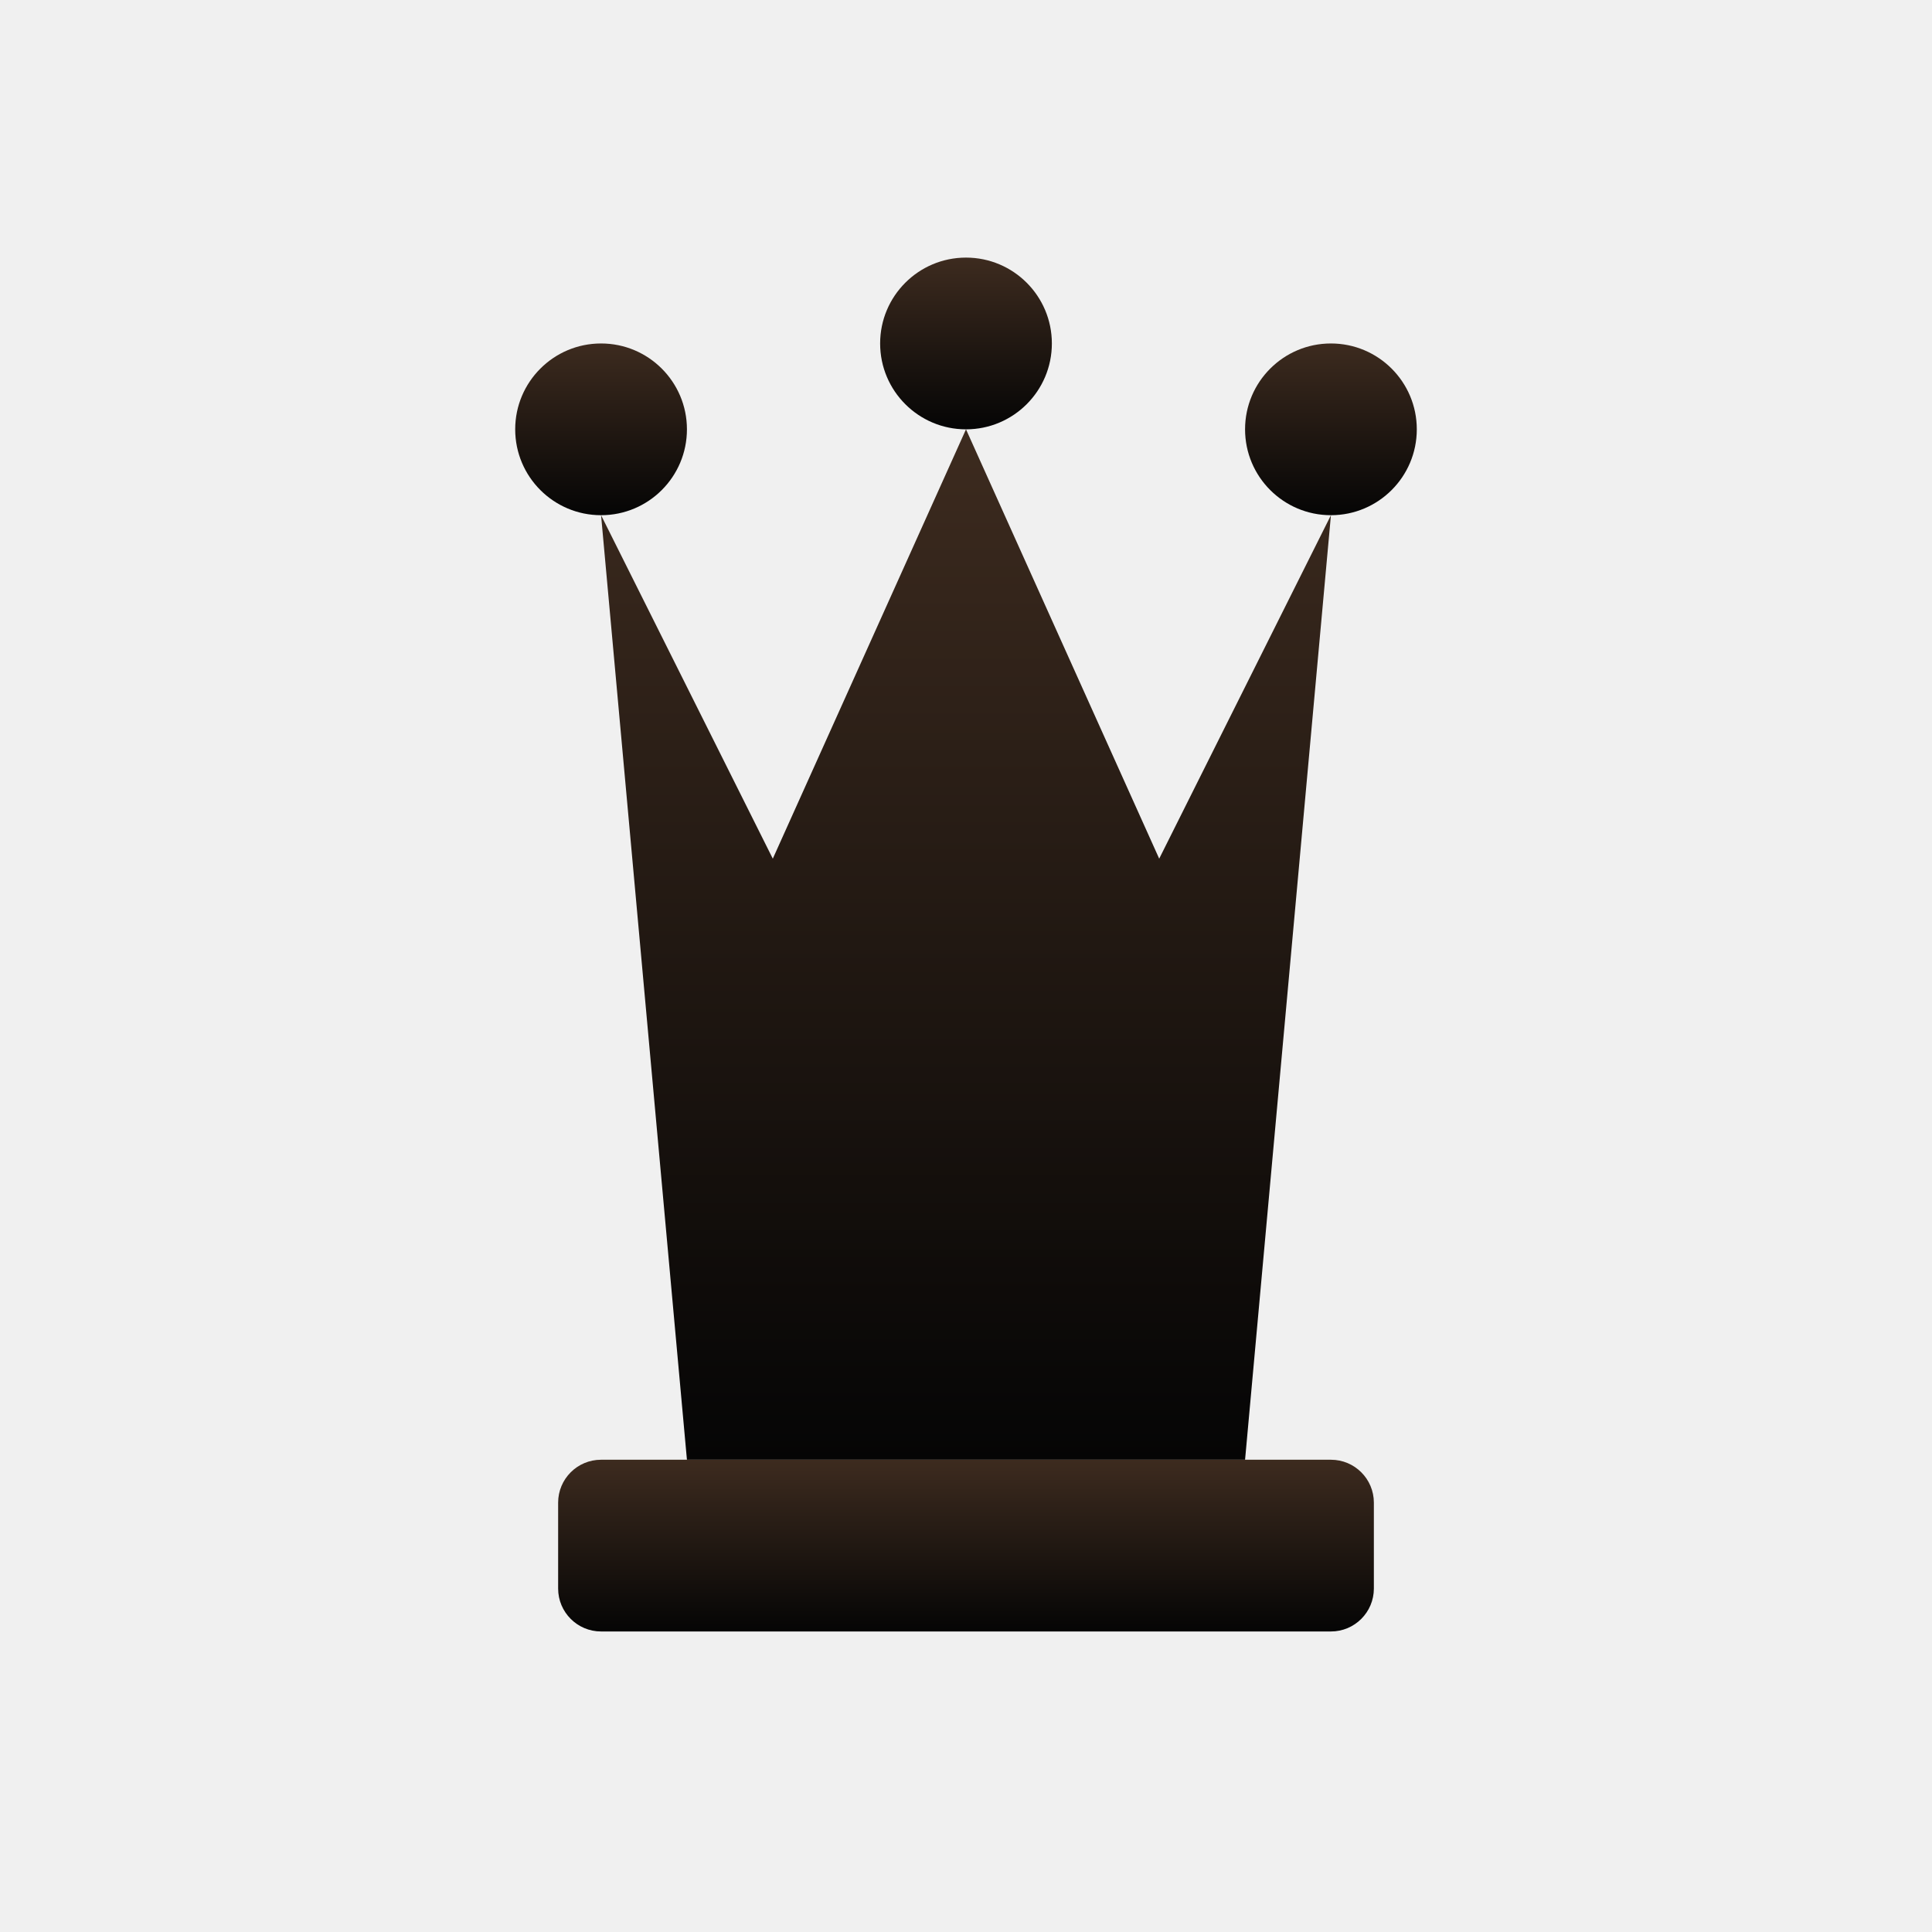
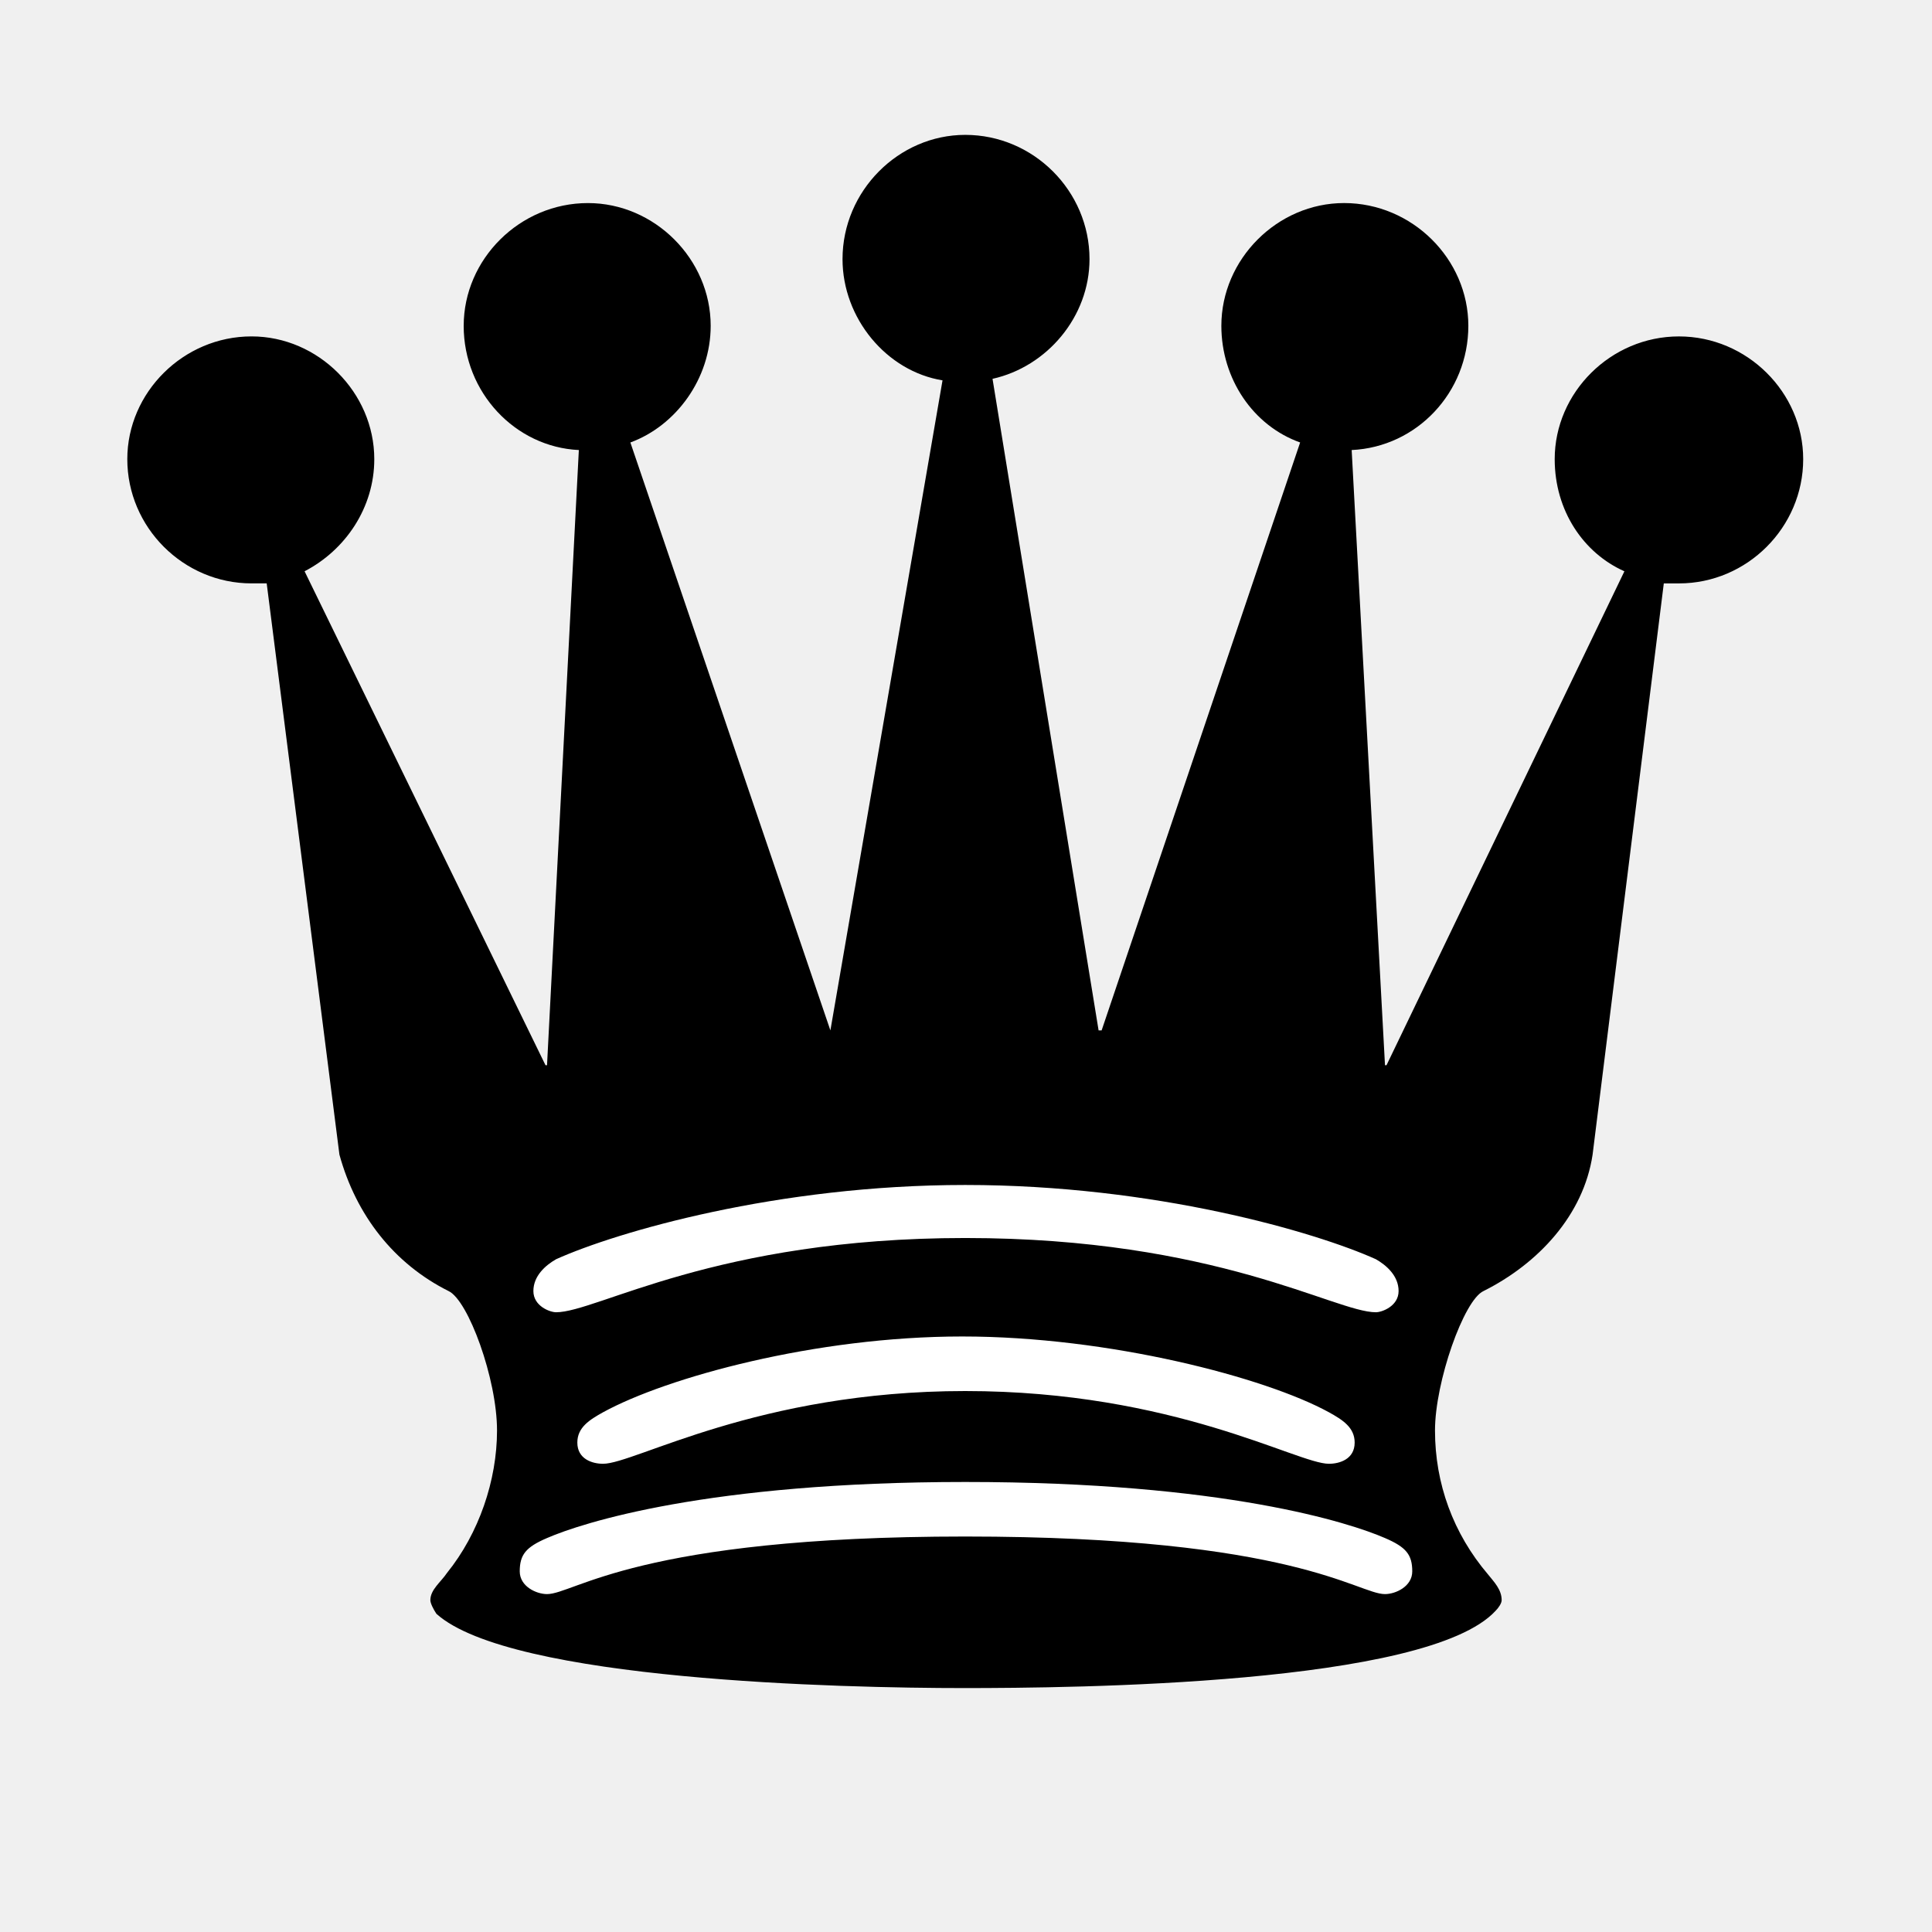
- <svg xmlns="http://www.w3.org/2000/svg" viewBox="0 0 45 45">
-   <defs>
-     <linearGradient id="gB" x1="0" y1="0" x2="0" y2="1">
-       <stop offset="0%" stop-color="#3D2B1F" />
-       <stop offset="100%" stop-color="#050505" />
-     </linearGradient>
-   </defs>
-   <path d="M14 12 L18 20 L22.5 10 L27 20 L31 12 L29 34 L16 34 Z" fill="url(#gB)" />
-   <circle cx="14" cy="10" r="2" fill="url(#gB)" />
-   <circle cx="22.5" cy="8" r="2" fill="url(#gB)" />
-   <circle cx="31" cy="10" r="2" fill="url(#gB)" />
-   <rect x="13" y="34" width="19" height="4" rx="1" fill="url(#gB)" />
+ <svg xmlns="http://www.w3.org/2000/svg" width="100" height="100">
+   <path d="M22.542 60.724c.553 2.292-.488 3.41 1.747 4.411 1.55 1.034 2.148 2.947 2.718 4.631.968 2.928.958 6.166-.155 9.052-.49 1.349-1.192 2.623-2.08 3.75 3.068 1.34 6.452 1.681 9.744 2.08 7.122.732 14.399.821 21.486.641 5.446-.21 10.944-.44 16.267-1.696 1.028-.27 2.061-.575 2.997-1.089-2.72-3.299-3.691-7.947-2.45-12.047.555-1.836 1.127-3.861 2.637-5.15-19.8-8.945-30.405-8.325-52.91-4.583z" style="fill:#fff;stroke:none;" />
+   <path d="M24 16.863c0 3.451 2.667 6.275 5.961 6.431l-1.647 31.843h-.078L15.765 29.569c2.118-1.098 3.608-3.294 3.608-5.804 0-3.451-2.902-6.353-6.353-6.353-3.529 0-6.431 2.902-6.431 6.353 0 3.529 2.902 6.431 6.431 6.431h.784l3.765 29.569c.863 3.137 2.824 5.647 5.647 7.059 1.02.471 2.51 4.549 2.51 7.216 0 2.588-.941 5.333-2.588 7.373-.314.471-.863.863-.863 1.412 0 .157.157.471.314.706 3.843 3.451 21.02 3.843 27.294 3.843 5.647 0 24-.157 27.529-4 .157-.157.314-.392.314-.549 0-.549-.392-.941-.706-1.333-1.804-2.118-2.745-4.706-2.745-7.451 0-2.51 1.49-6.745 2.51-7.216 2.824-1.412 5.176-3.922 5.647-7.059l3.686-29.569h.784c3.529 0 6.431-2.902 6.431-6.431 0-3.451-2.902-6.353-6.431-6.353-3.529 0-6.431 2.902-6.431 6.353 0 2.667 1.49 4.863 3.608 5.804L71.765 55.137h-.078l-1.725-31.843c3.373-.157 6.039-2.98 6.039-6.431 0-3.451-2.902-6.353-6.431-6.353-3.451 0-6.353 2.902-6.353 6.353 0 2.745 1.647 5.176 4.078 6.039L57.02 53.333h-.157l-5.49-33.725c2.824-.627 5.02-3.216 5.02-6.196 0-3.529-2.902-6.431-6.431-6.431-3.451 0-6.353 2.902-6.353 6.431 0 3.059 2.275 5.804 5.176 6.275l-5.804 33.647-10.353-30.431c2.353-.863 4.157-3.294 4.157-6.039 0-3.451-2.902-6.353-6.353-6.353-3.529 0-6.431 2.902-6.431 6.353zm4.314 65.647c-.549 0-1.412-.392-1.412-1.176 0-.863.314-1.255 1.412-1.725 1.804-.784 8.314-2.902 21.647-2.902 13.412 0 19.922 2.118 21.725 2.902 1.098.471 1.412.863 1.412 1.725 0 .784-.863 1.176-1.412 1.176-1.412 0-4.706-2.98-21.725-2.98-16.941 0-20.235 2.98-21.647 2.98zm-.706-15.686c0-.784.627-1.333 1.176-1.647 3.137-1.412 11.451-3.843 21.176-3.843 9.804 0 18.118 2.431 21.255 3.843.549.314 1.176.863 1.176 1.647 0 .784-.863 1.098-1.176 1.098-2.118 0-8.235-3.843-21.255-3.843-12.941 0-19.059 3.843-21.176 3.843-.314 0-1.176-.314-1.176-1.098zm3.608 8.941c-.549 0-1.333-.235-1.333-1.098 0-.784.627-1.176 1.333-1.569 3.294-1.804 10.98-3.922 18.588-3.922 7.608 0 15.686 2.118 18.98 3.922.706.392 1.333.784 1.333 1.569 0 .863-.784 1.098-1.333 1.098-1.647 0-8-3.765-18.824-3.765-10.745 0-17.098 3.765-18.745 3.765z" style="fill:#000;stroke:none;" />
</svg>
